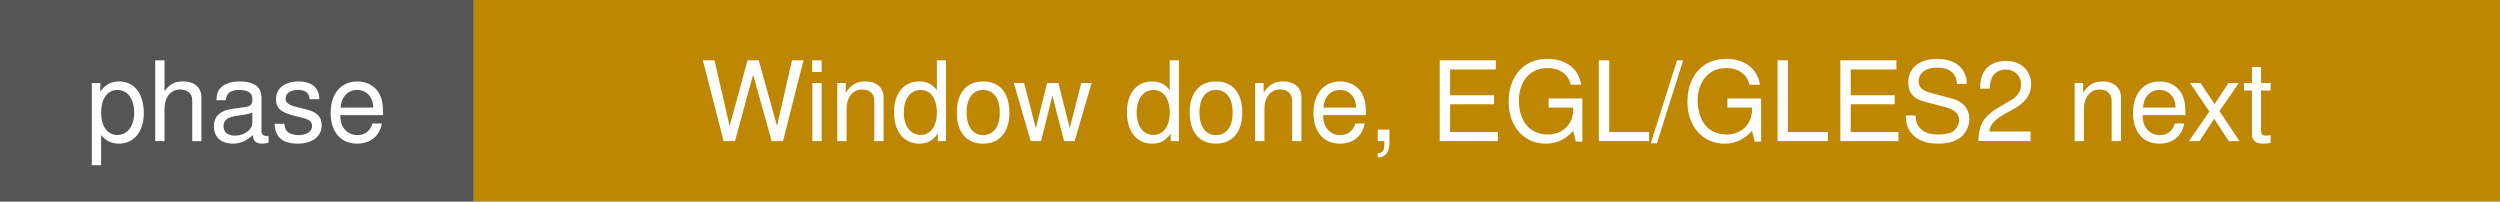
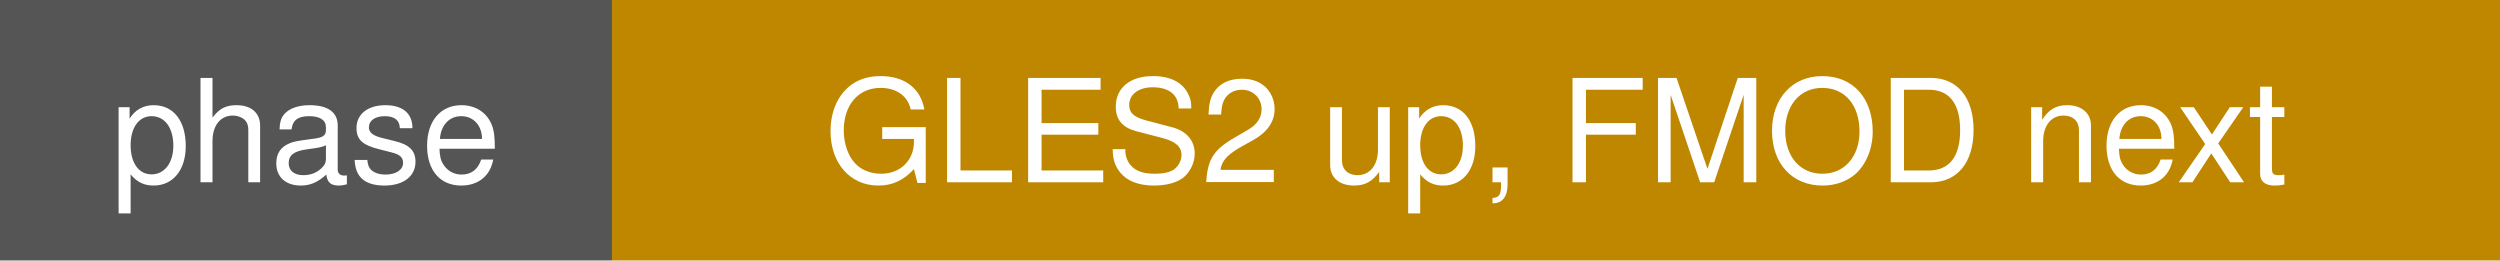
- <svg xmlns="http://www.w3.org/2000/svg" width="248" height="20" role="img" aria-label="phase: Window done, EGL/GLES2 next">
+ <svg xmlns="http://www.w3.org/2000/svg" width="192" height="20" role="img" aria-label="phase: GLES2 up, FMOD next">
  <rect width="47" height="20" fill="#555" />
-   <rect x="47" width="201" height="20" fill="#bf8700" />
+   <rect x="47" width="145" height="20" fill="#bf8700" />
  <g fill="#fff" font-family="-apple-system,Segoe UI,Helvetica,Arial,sans-serif" font-size="11">
    <text x="23.5" y="14" text-anchor="middle">phase</text>
-     <text x="147.5" y="14" text-anchor="middle">Window done, EGL/GLES2 next</text>
+     <text x="119.5" y="14" text-anchor="middle">GLES2 up, FMOD next</text>
  </g>
</svg>
